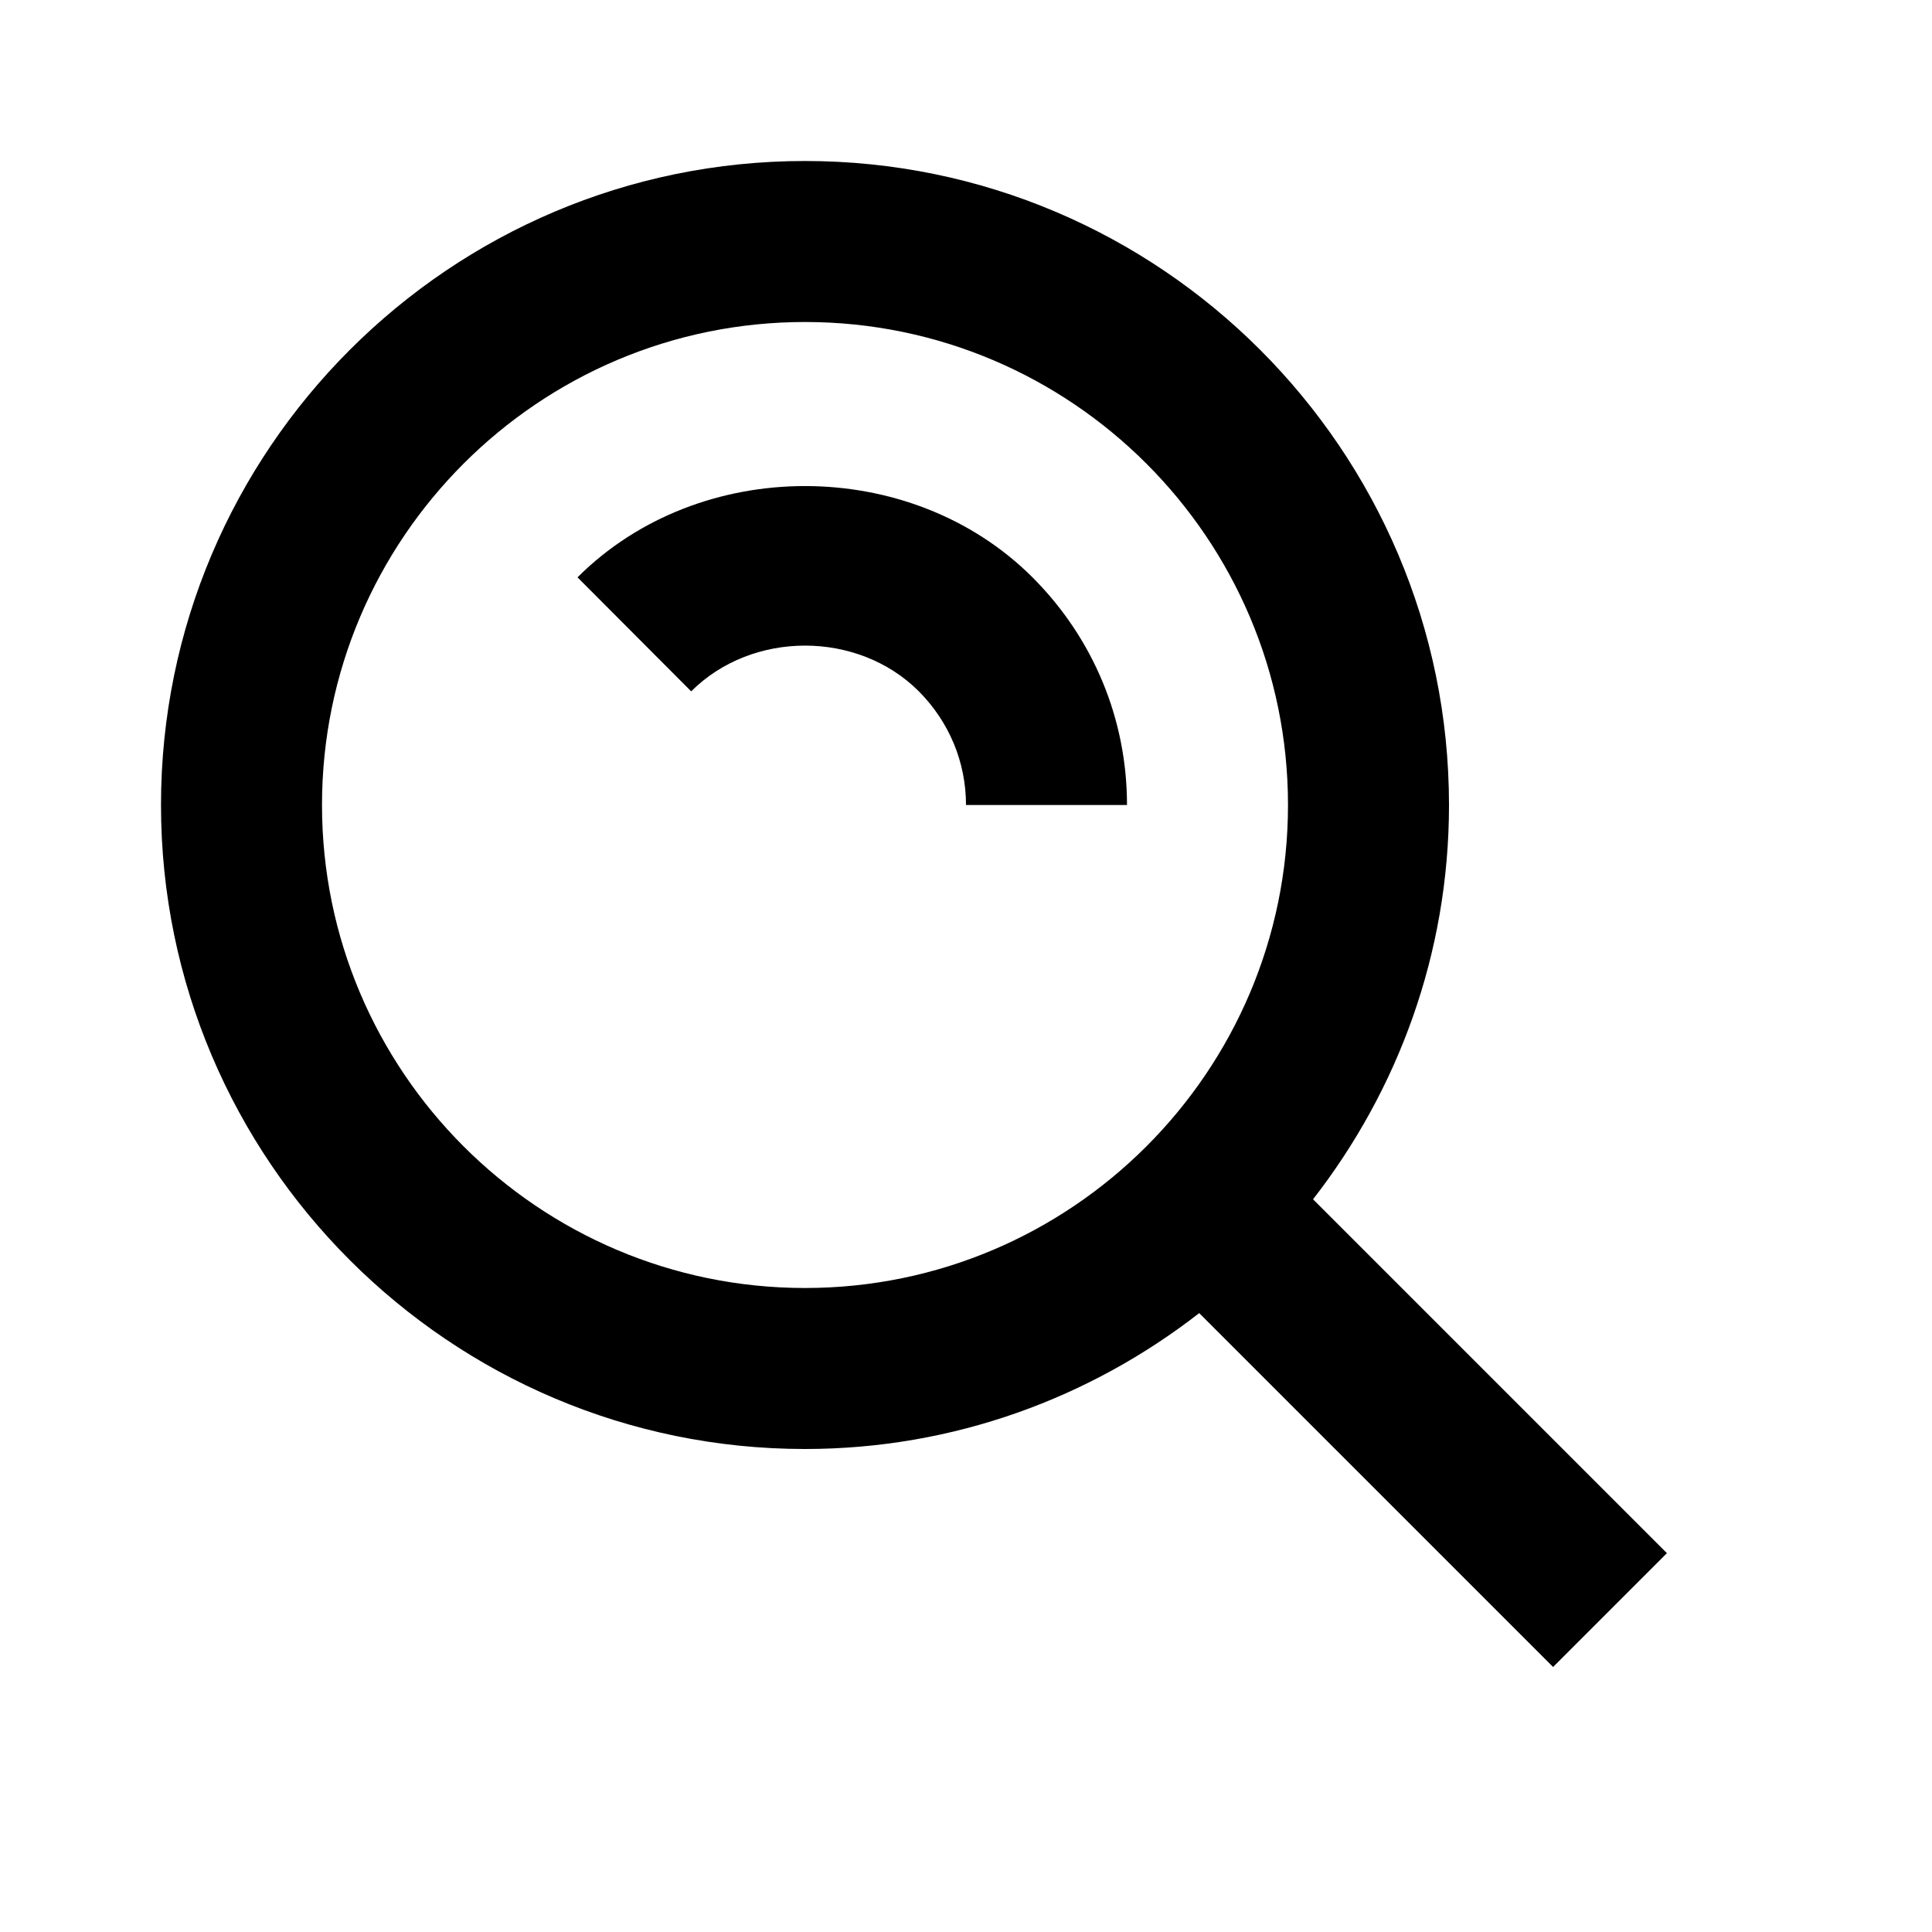
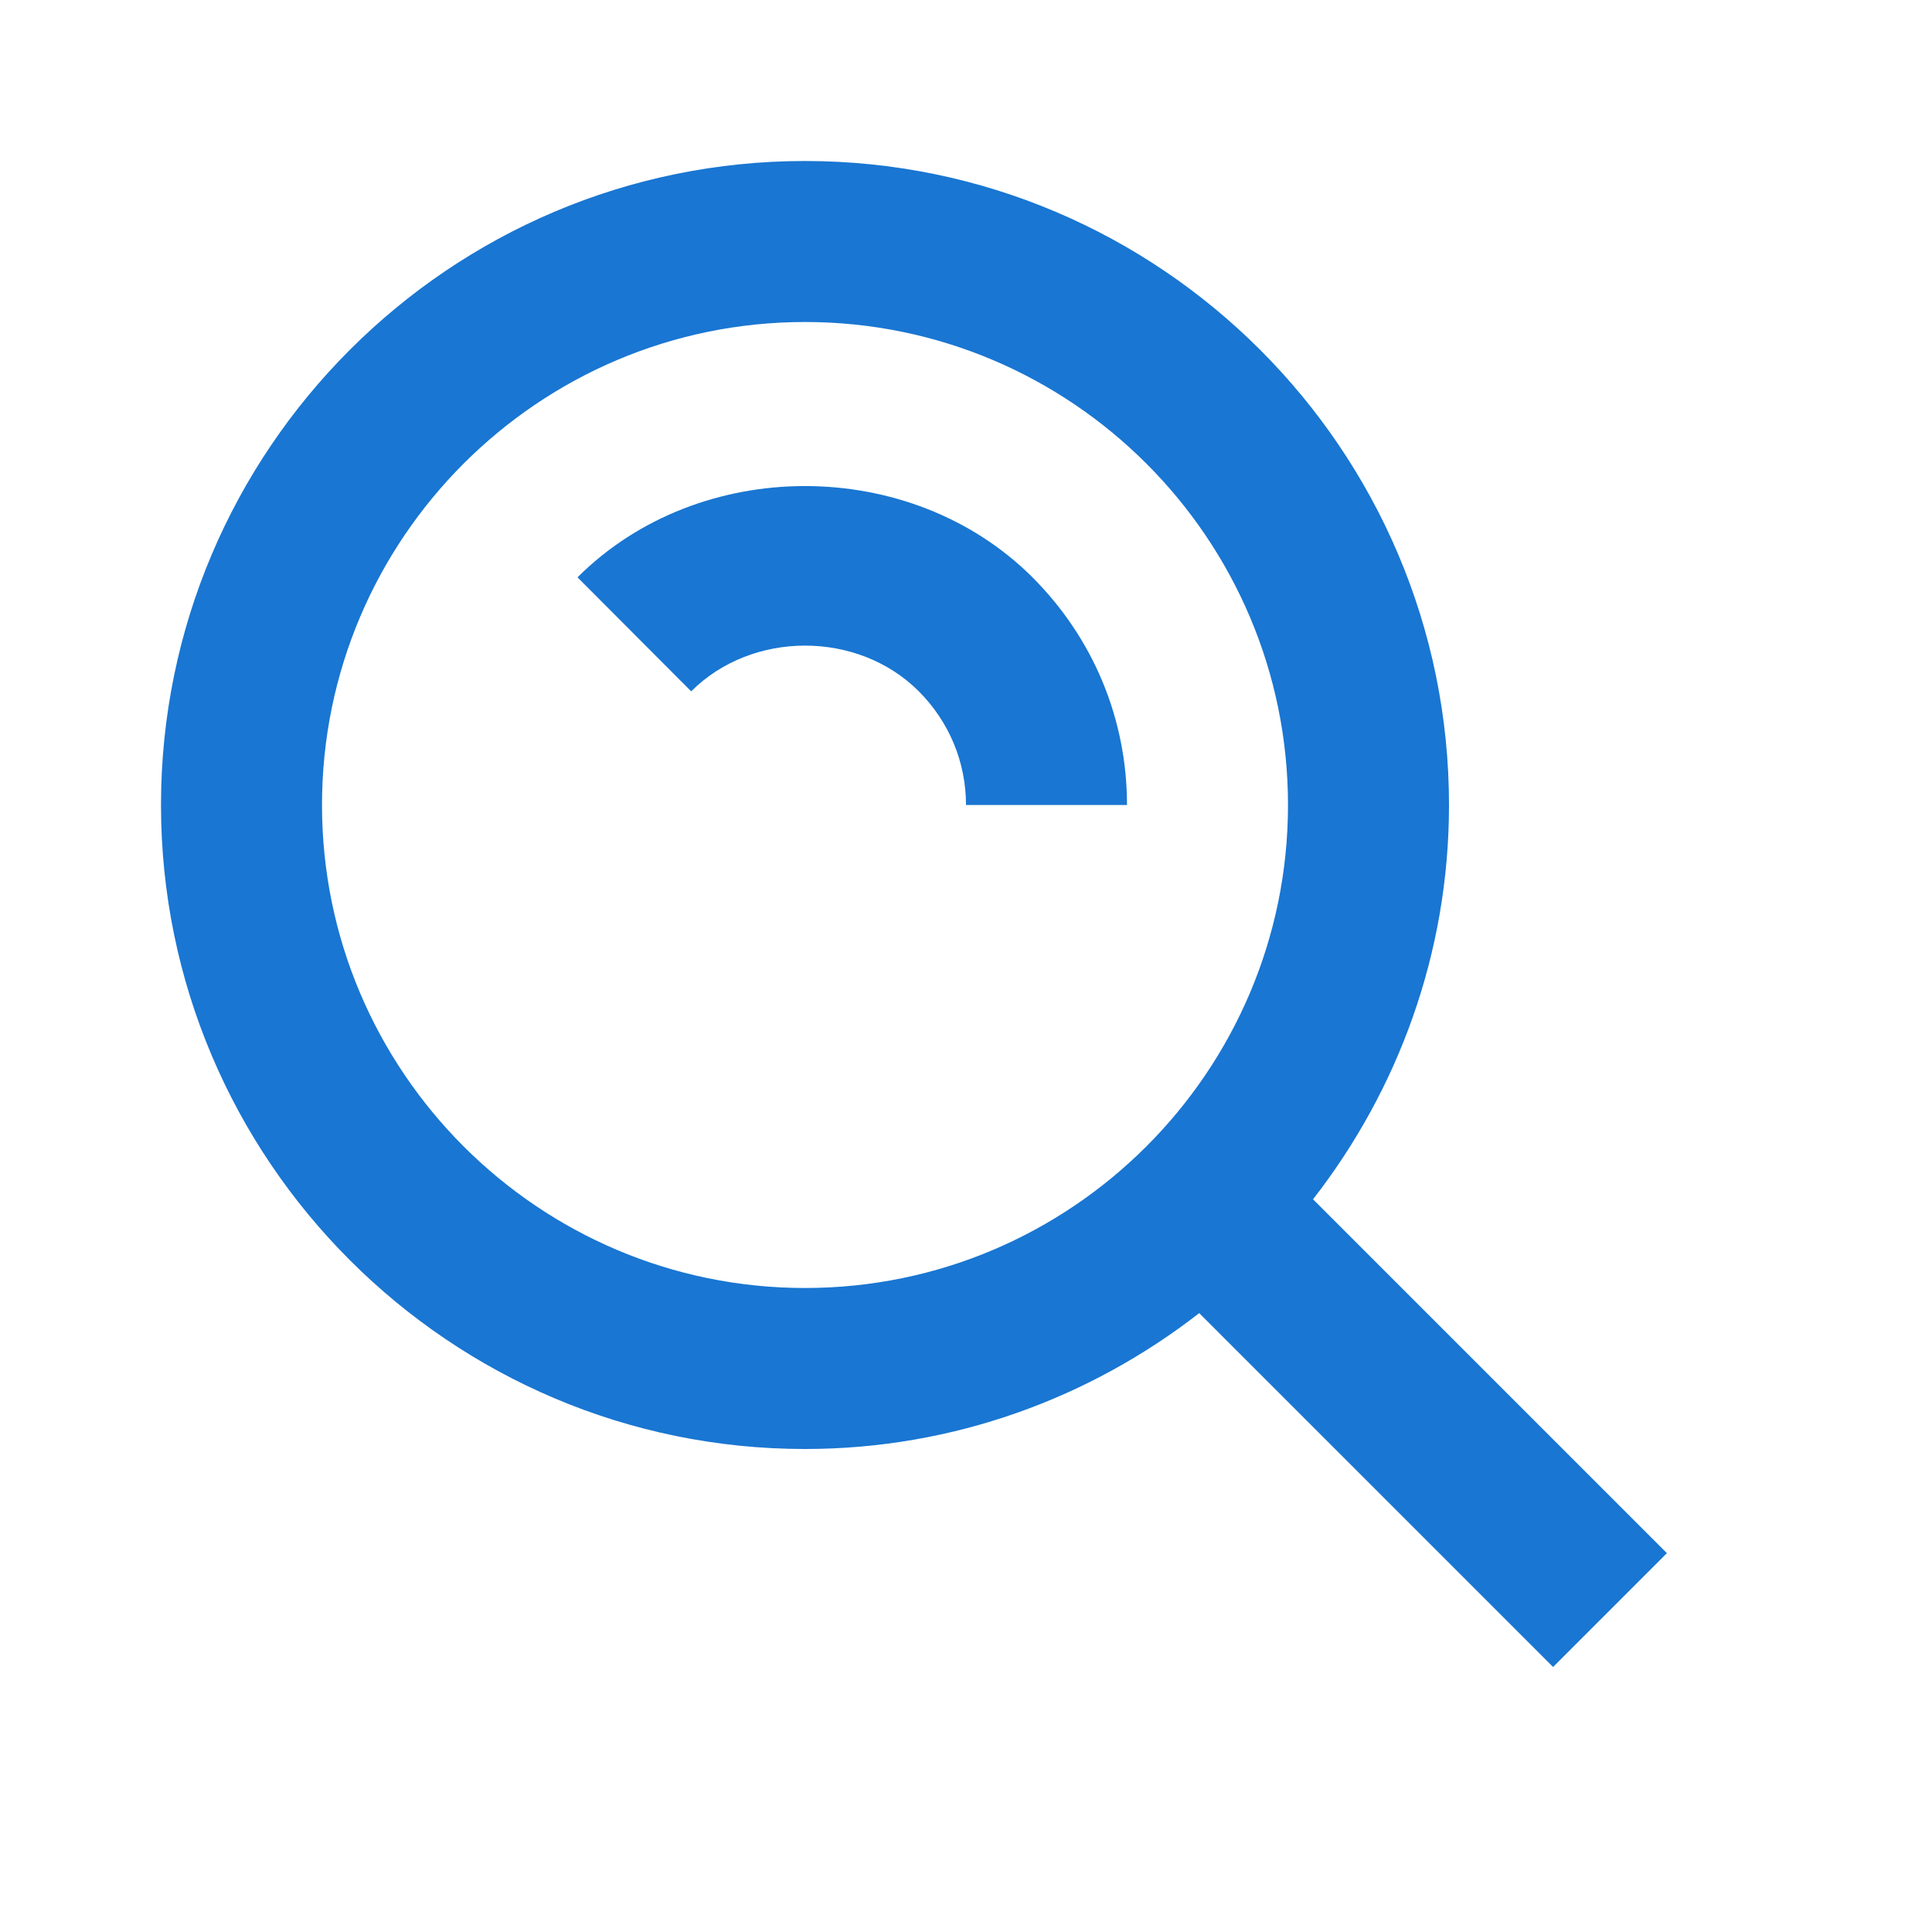
- <svg xmlns="http://www.w3.org/2000/svg" width="24" height="24" viewBox="0 0 24 24">
+ <svg xmlns="http://www.w3.org/2000/svg" width="24" height="24" viewBox="0 0 24 24" fill="#1976d2">
  <path d="M10,18c1.846,0,3.543-0.635,4.897-1.688l4.396,4.396l1.414-1.414l-4.396-4.396C17.365, 13.543,18,11.846,18,10 c0-4.411-3.589-8-8-8s-8,3.589-8,8S5.589,18,10,18z M10,4c3.309,0,6,2.691,6, 6s-2.691,6-6,6s-6-2.691-6-6S6.691,4,10,4z" />
  <path d="M11.412,8.586C11.791,8.966,12,9.468,12,10h2c0-1.065-0.416-2.069-1.174-2.828c-1.514-1.512-4.139 -1.512-5.652,0 l1.412,1.416C9.346,7.83,10.656,7.832,11.412,8.586z" />
</svg>
